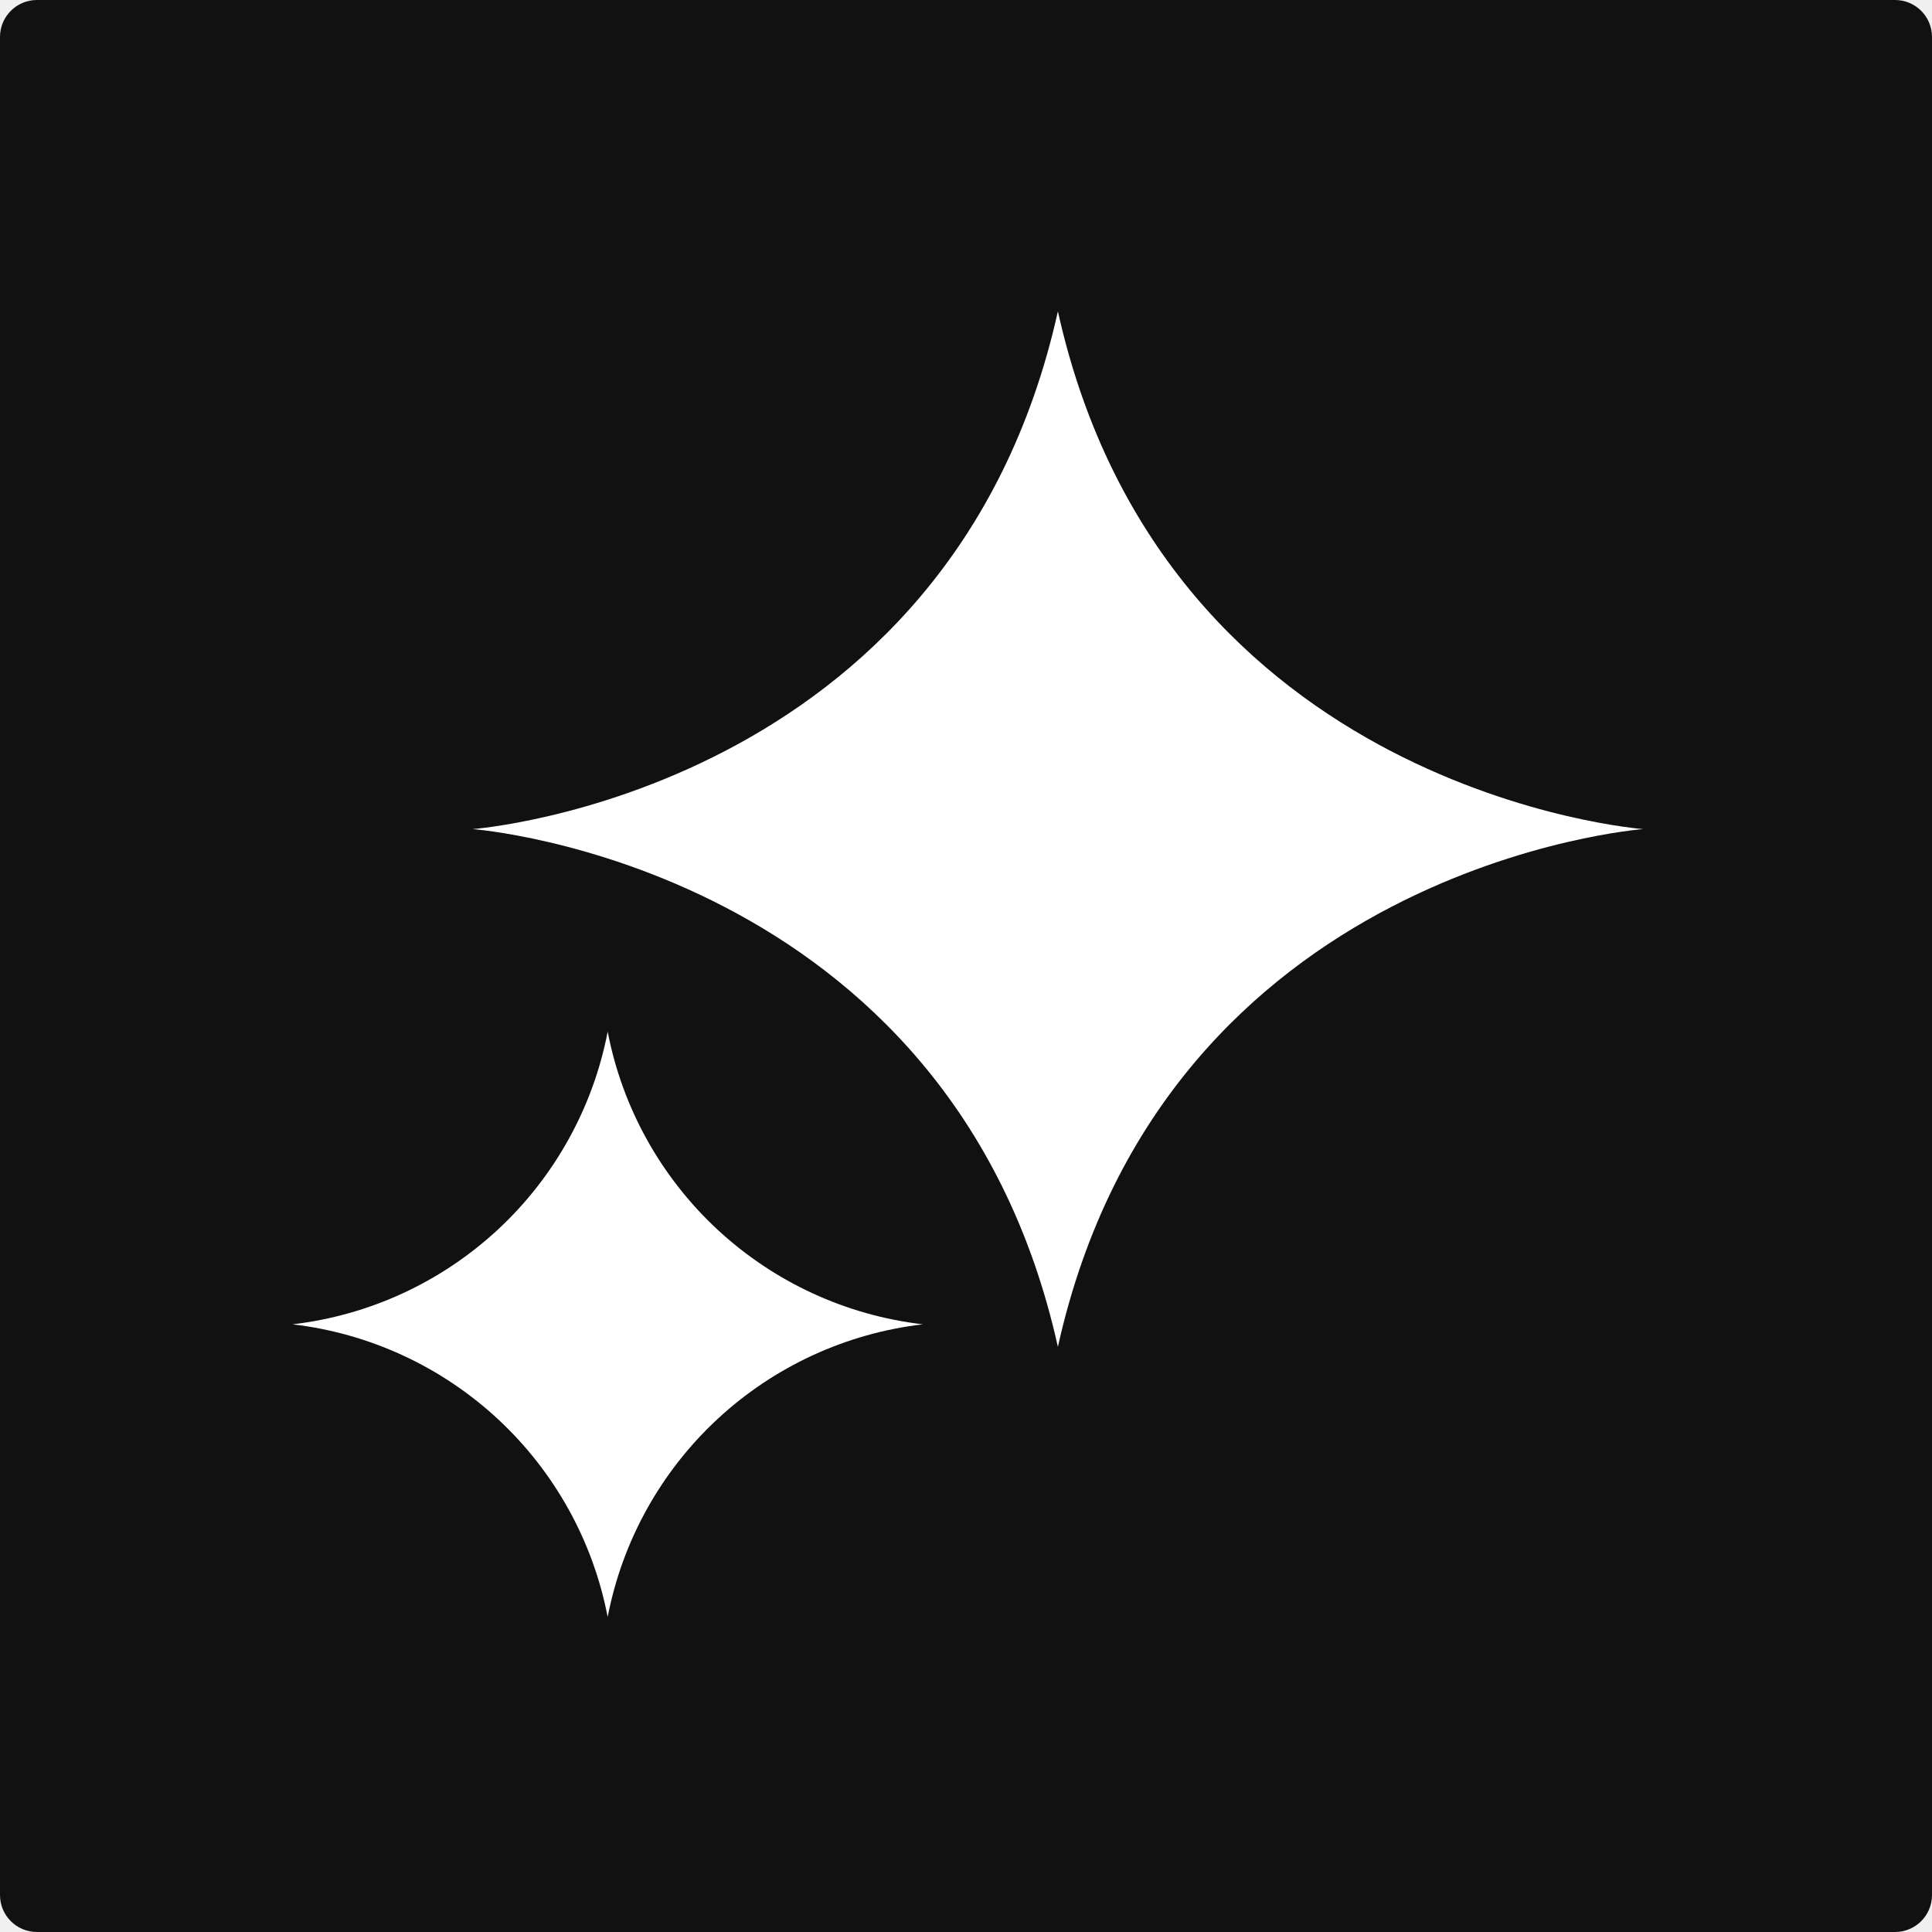
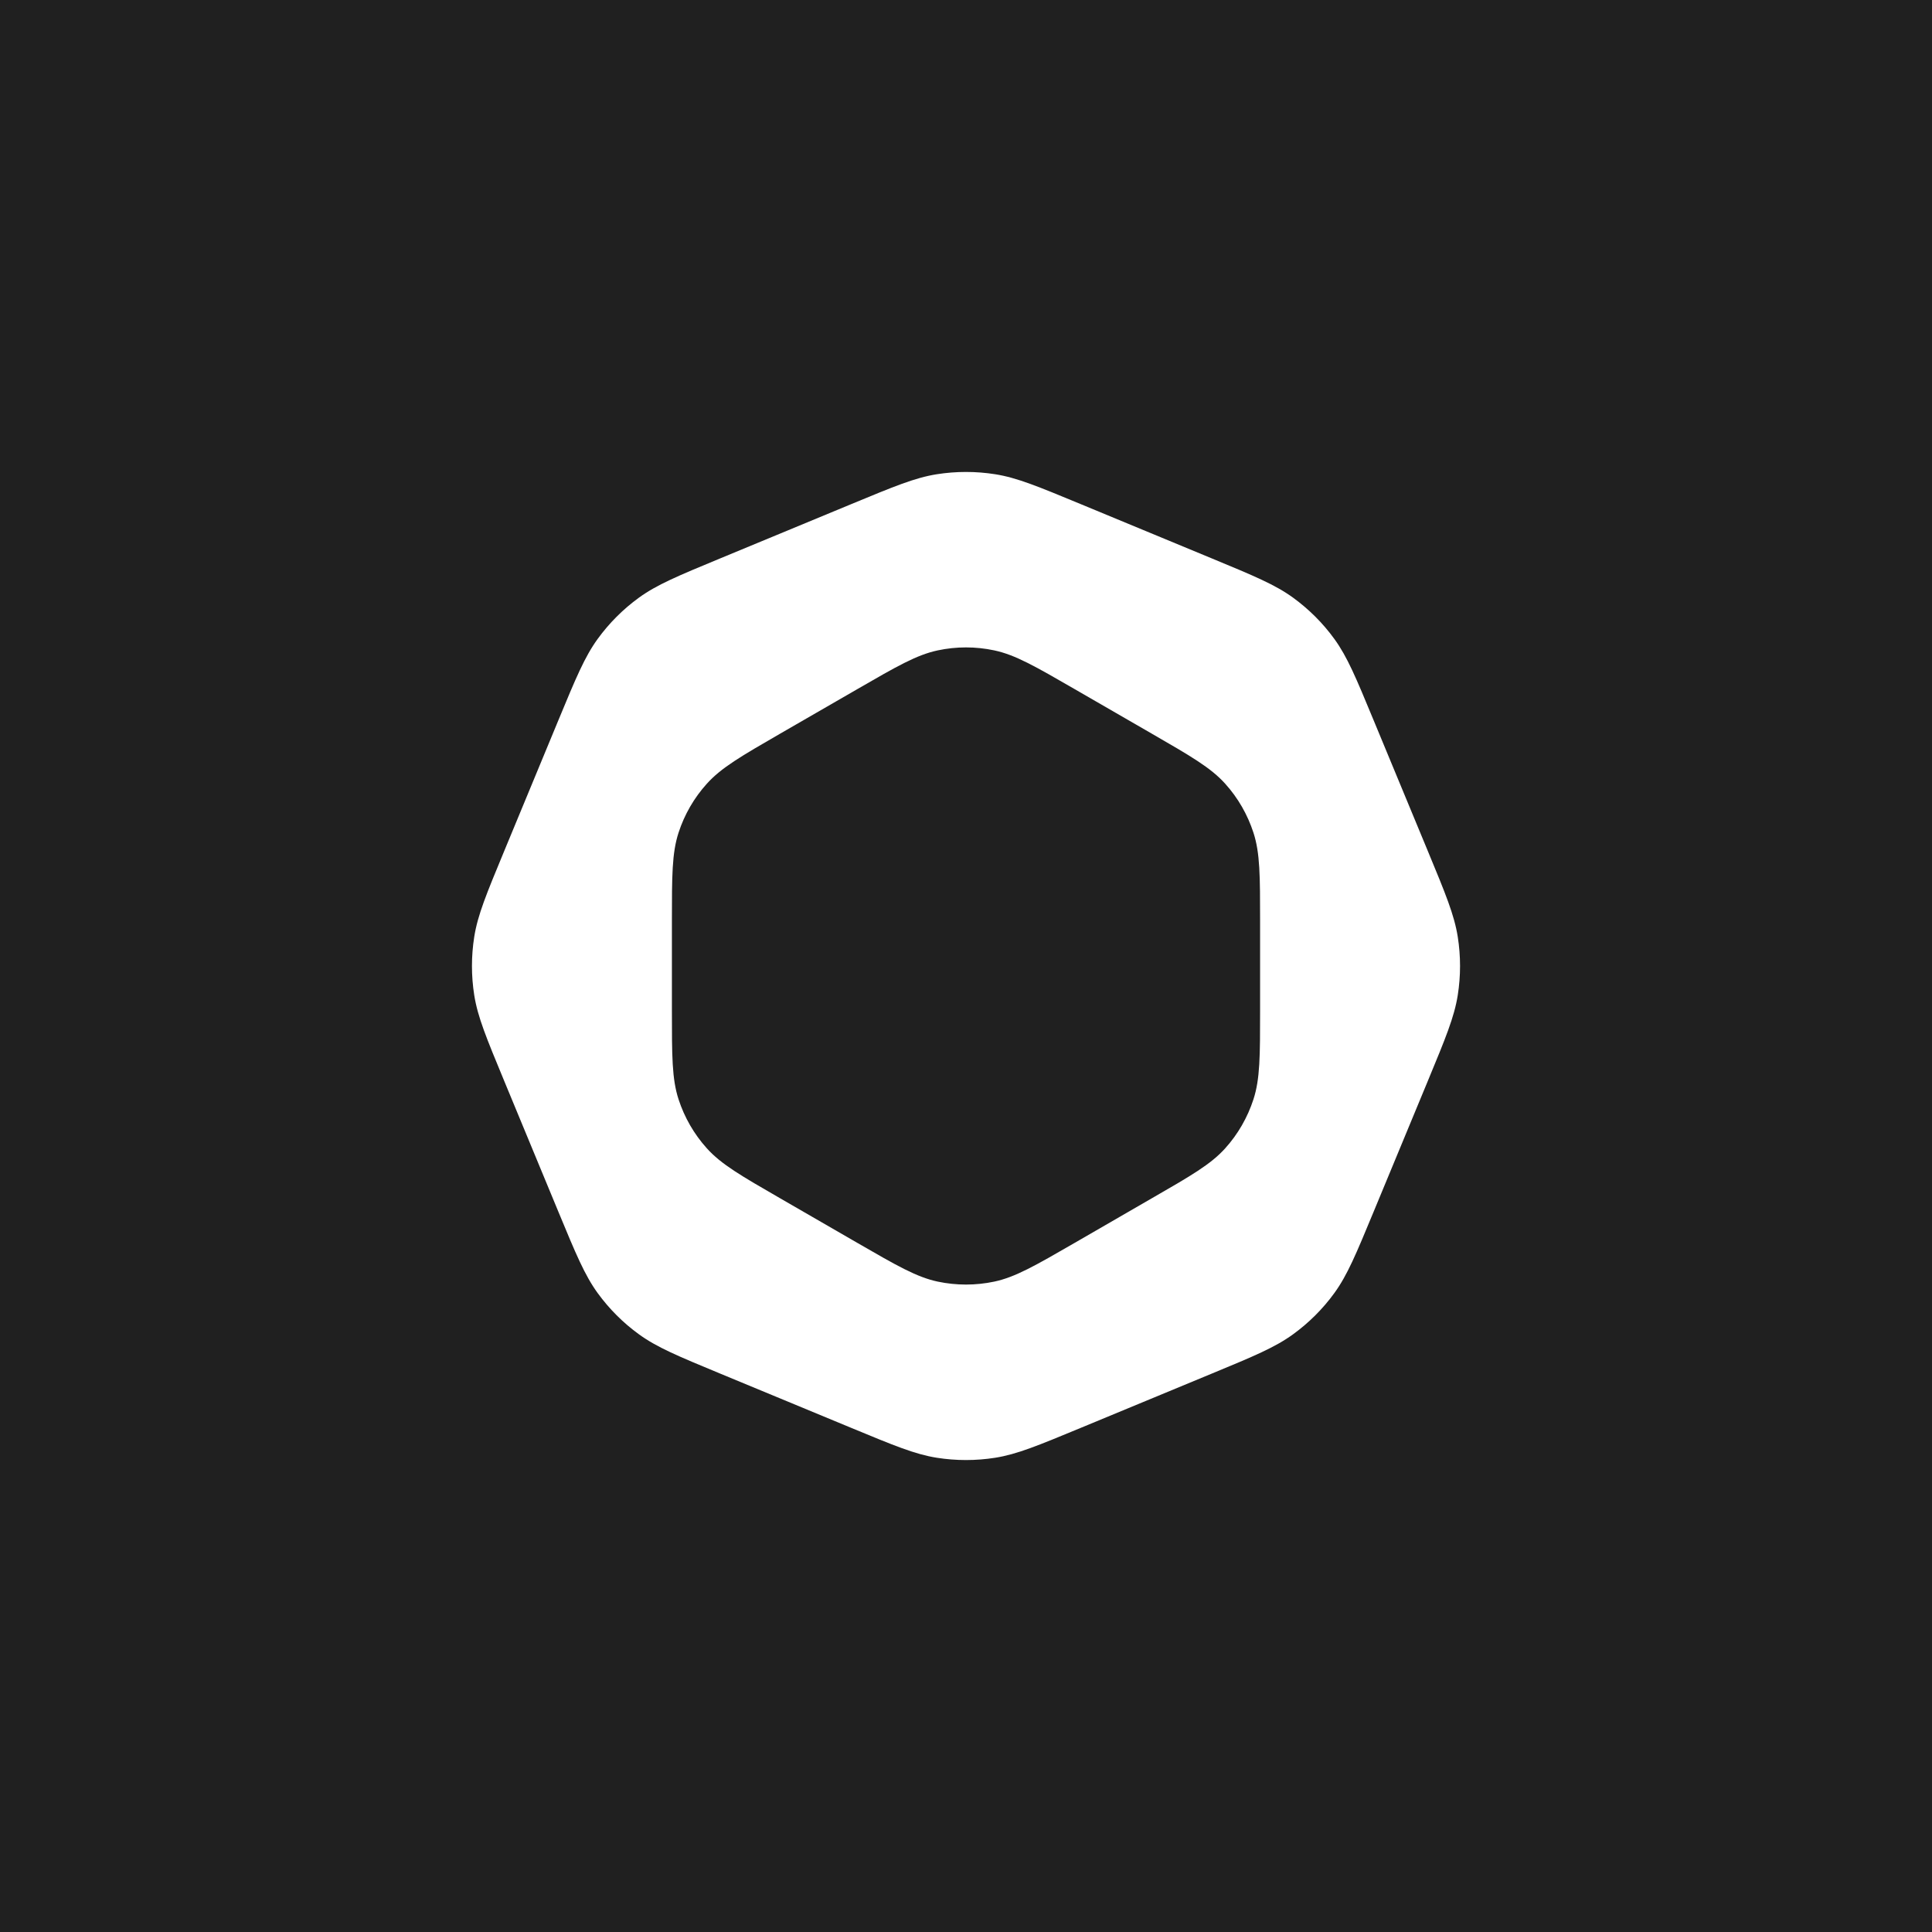
- <svg xmlns="http://www.w3.org/2000/svg" width="523" height="523" viewBox="0 0 523 523" fill="none">
-   <rect width="523" height="523" rx="10" fill="#111111" />
-   <path d="M286.375 84.281C257.375 214.773 127.938 224.438 127.938 224.438C127.938 224.438 257.375 234.102 286.375 364.594C315.375 234.102 444.812 224.438 444.812 224.438C444.812 224.438 315.375 214.773 286.375 84.281Z" fill="white" />
-   <path d="M164.5 279.281C160.538 299.835 150.133 318.594 134.794 332.837C119.455 347.081 99.978 356.069 79.188 358.5C99.978 360.931 119.455 369.919 134.794 384.163C150.133 398.406 160.538 417.165 164.5 437.719C168.462 417.165 178.867 398.406 194.206 384.163C209.545 369.919 229.022 360.931 249.812 358.5C229.022 356.069 209.545 347.081 194.206 332.837C178.867 318.594 168.462 299.835 164.5 279.281Z" fill="white" />
+ <svg xmlns="http://www.w3.org/2000/svg" viewBox="0 0 512 512" width="512" height="512" fill="none" role="img" aria-label="Octolane">
+   <rect width="512" height="512" fill="#202020" />
+   <g transform="translate(112 112) scale(11.07692)">
+     <path d="M12.301 1.235C12.764 1.162 13.236 1.162 13.699 1.235C14.222 1.318 14.726 1.528 15.736 1.946L18.882 3.249C19.892 3.667 20.396 3.877 20.824 4.187C21.203 4.463 21.538 4.796 21.813 5.176C22.124 5.604 22.333 6.109 22.751 7.118L24.055 10.264C24.473 11.273 24.682 11.778 24.765 12.301C24.838 12.764 24.838 13.236 24.765 13.699C24.682 14.222 24.473 14.726 24.055 15.736L22.751 18.882C22.333 19.891 22.124 20.396 21.813 20.824C21.538 21.203 21.203 21.537 20.824 21.812C20.396 22.123 19.892 22.333 18.882 22.751L15.736 24.054C14.726 24.472 14.222 24.682 13.699 24.765C13.236 24.838 12.764 24.838 12.301 24.765C11.778 24.682 11.273 24.472 10.264 24.054L7.118 22.751C6.109 22.333 5.604 22.123 5.176 21.812C4.796 21.537 4.463 21.203 4.187 20.824C3.877 20.396 3.667 19.892 3.249 18.882L1.946 15.736C1.528 14.726 1.318 14.222 1.235 13.699C1.162 13.236 1.162 12.764 1.235 12.301C1.318 11.778 1.528 11.273 1.946 10.264L3.249 7.118C3.667 6.108 3.877 5.604 4.187 5.176C4.463 4.796 4.796 4.463 5.176 4.187C5.604 3.877 6.108 3.667 7.118 3.249L10.264 1.946C11.273 1.528 11.778 1.318 12.301 1.235ZM13.676 5.449C13.23 5.354 12.77 5.354 12.324 5.449C11.821 5.556 11.347 5.829 10.4 6.376L8.563 7.436C7.616 7.983 7.143 8.257 6.799 8.64C6.494 8.978 6.264 9.376 6.123 9.81C5.964 10.299 5.964 10.846 5.964 11.939V14.06C5.964 15.154 5.964 15.701 6.123 16.19C6.264 16.623 6.494 17.023 6.799 17.361C7.143 17.744 7.617 18.017 8.563 18.563L10.4 19.624C11.347 20.171 11.821 20.444 12.324 20.551C12.77 20.645 13.23 20.645 13.676 20.551C14.179 20.444 14.653 20.171 15.6 19.624L17.436 18.563C18.384 18.017 18.858 17.744 19.202 17.361C19.507 17.023 19.736 16.623 19.877 16.19C20.036 15.701 20.036 15.154 20.036 14.06V11.939C20.036 10.846 20.036 10.299 19.877 9.81C19.736 9.377 19.507 8.978 19.202 8.64C18.858 8.257 18.384 7.983 17.436 7.436L15.6 6.376C14.653 5.829 14.179 5.556 13.676 5.449Z" fill="#FFFFFF" />
+   </g>
</svg>
